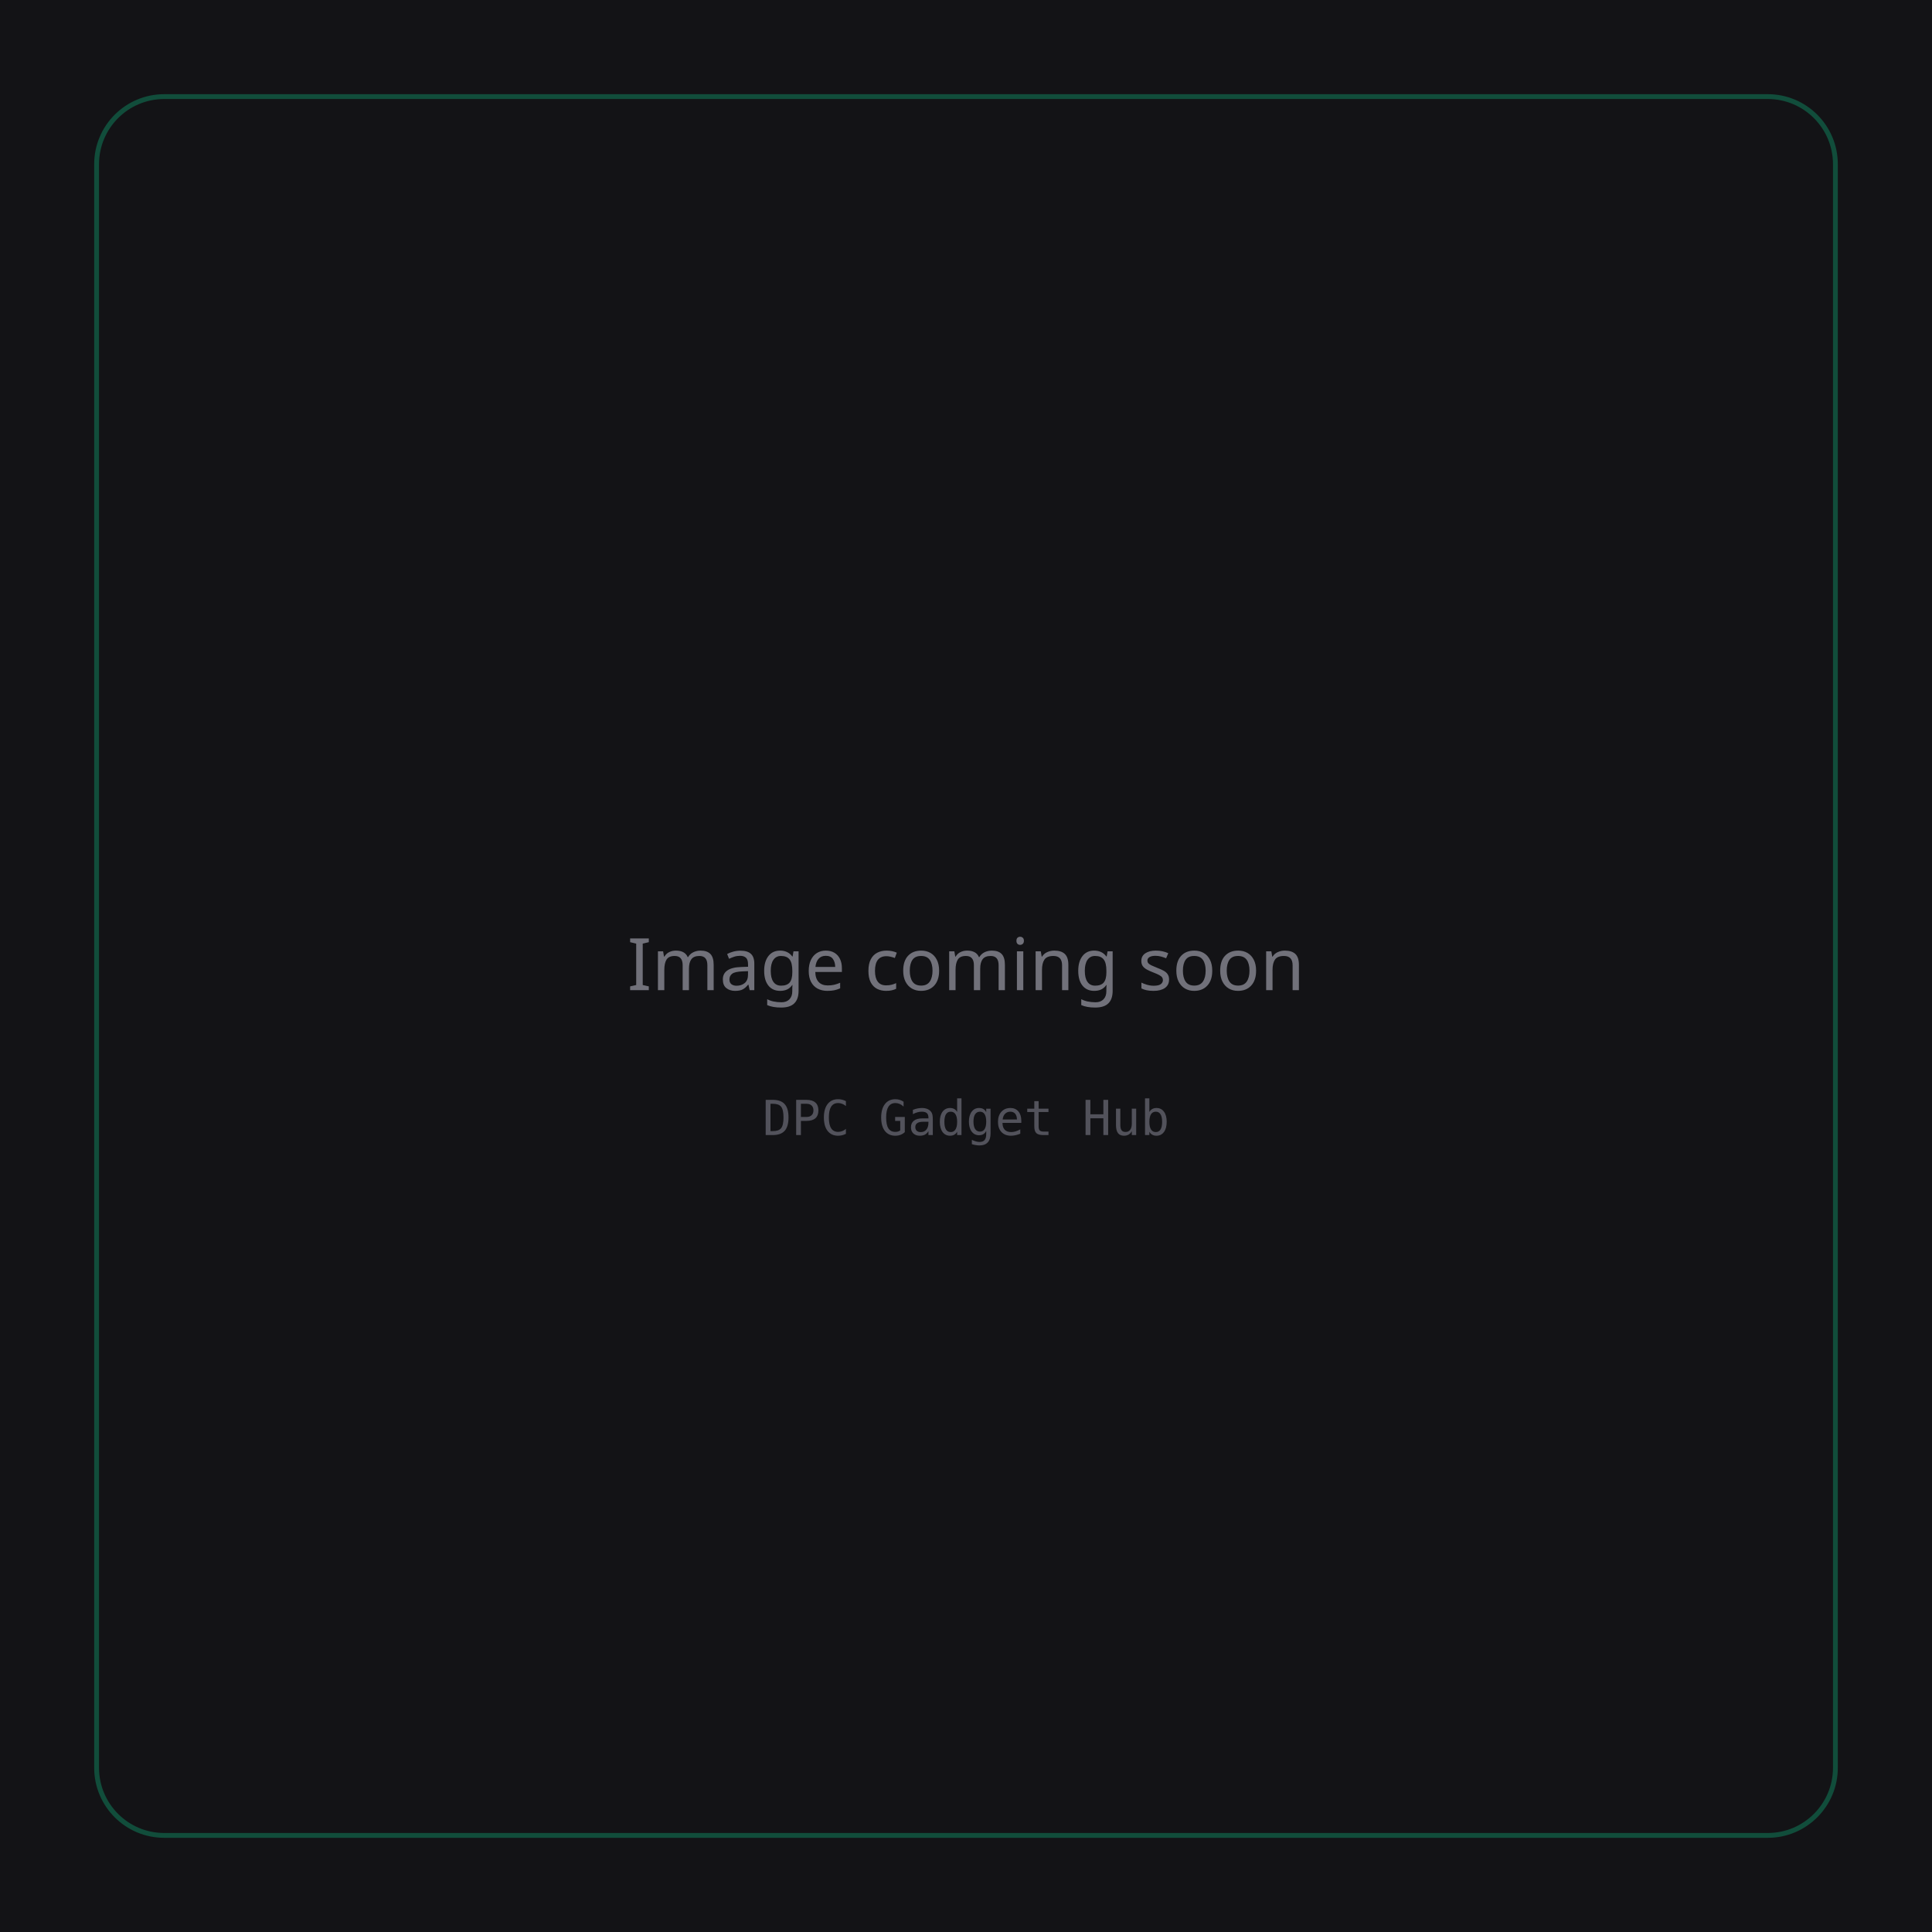
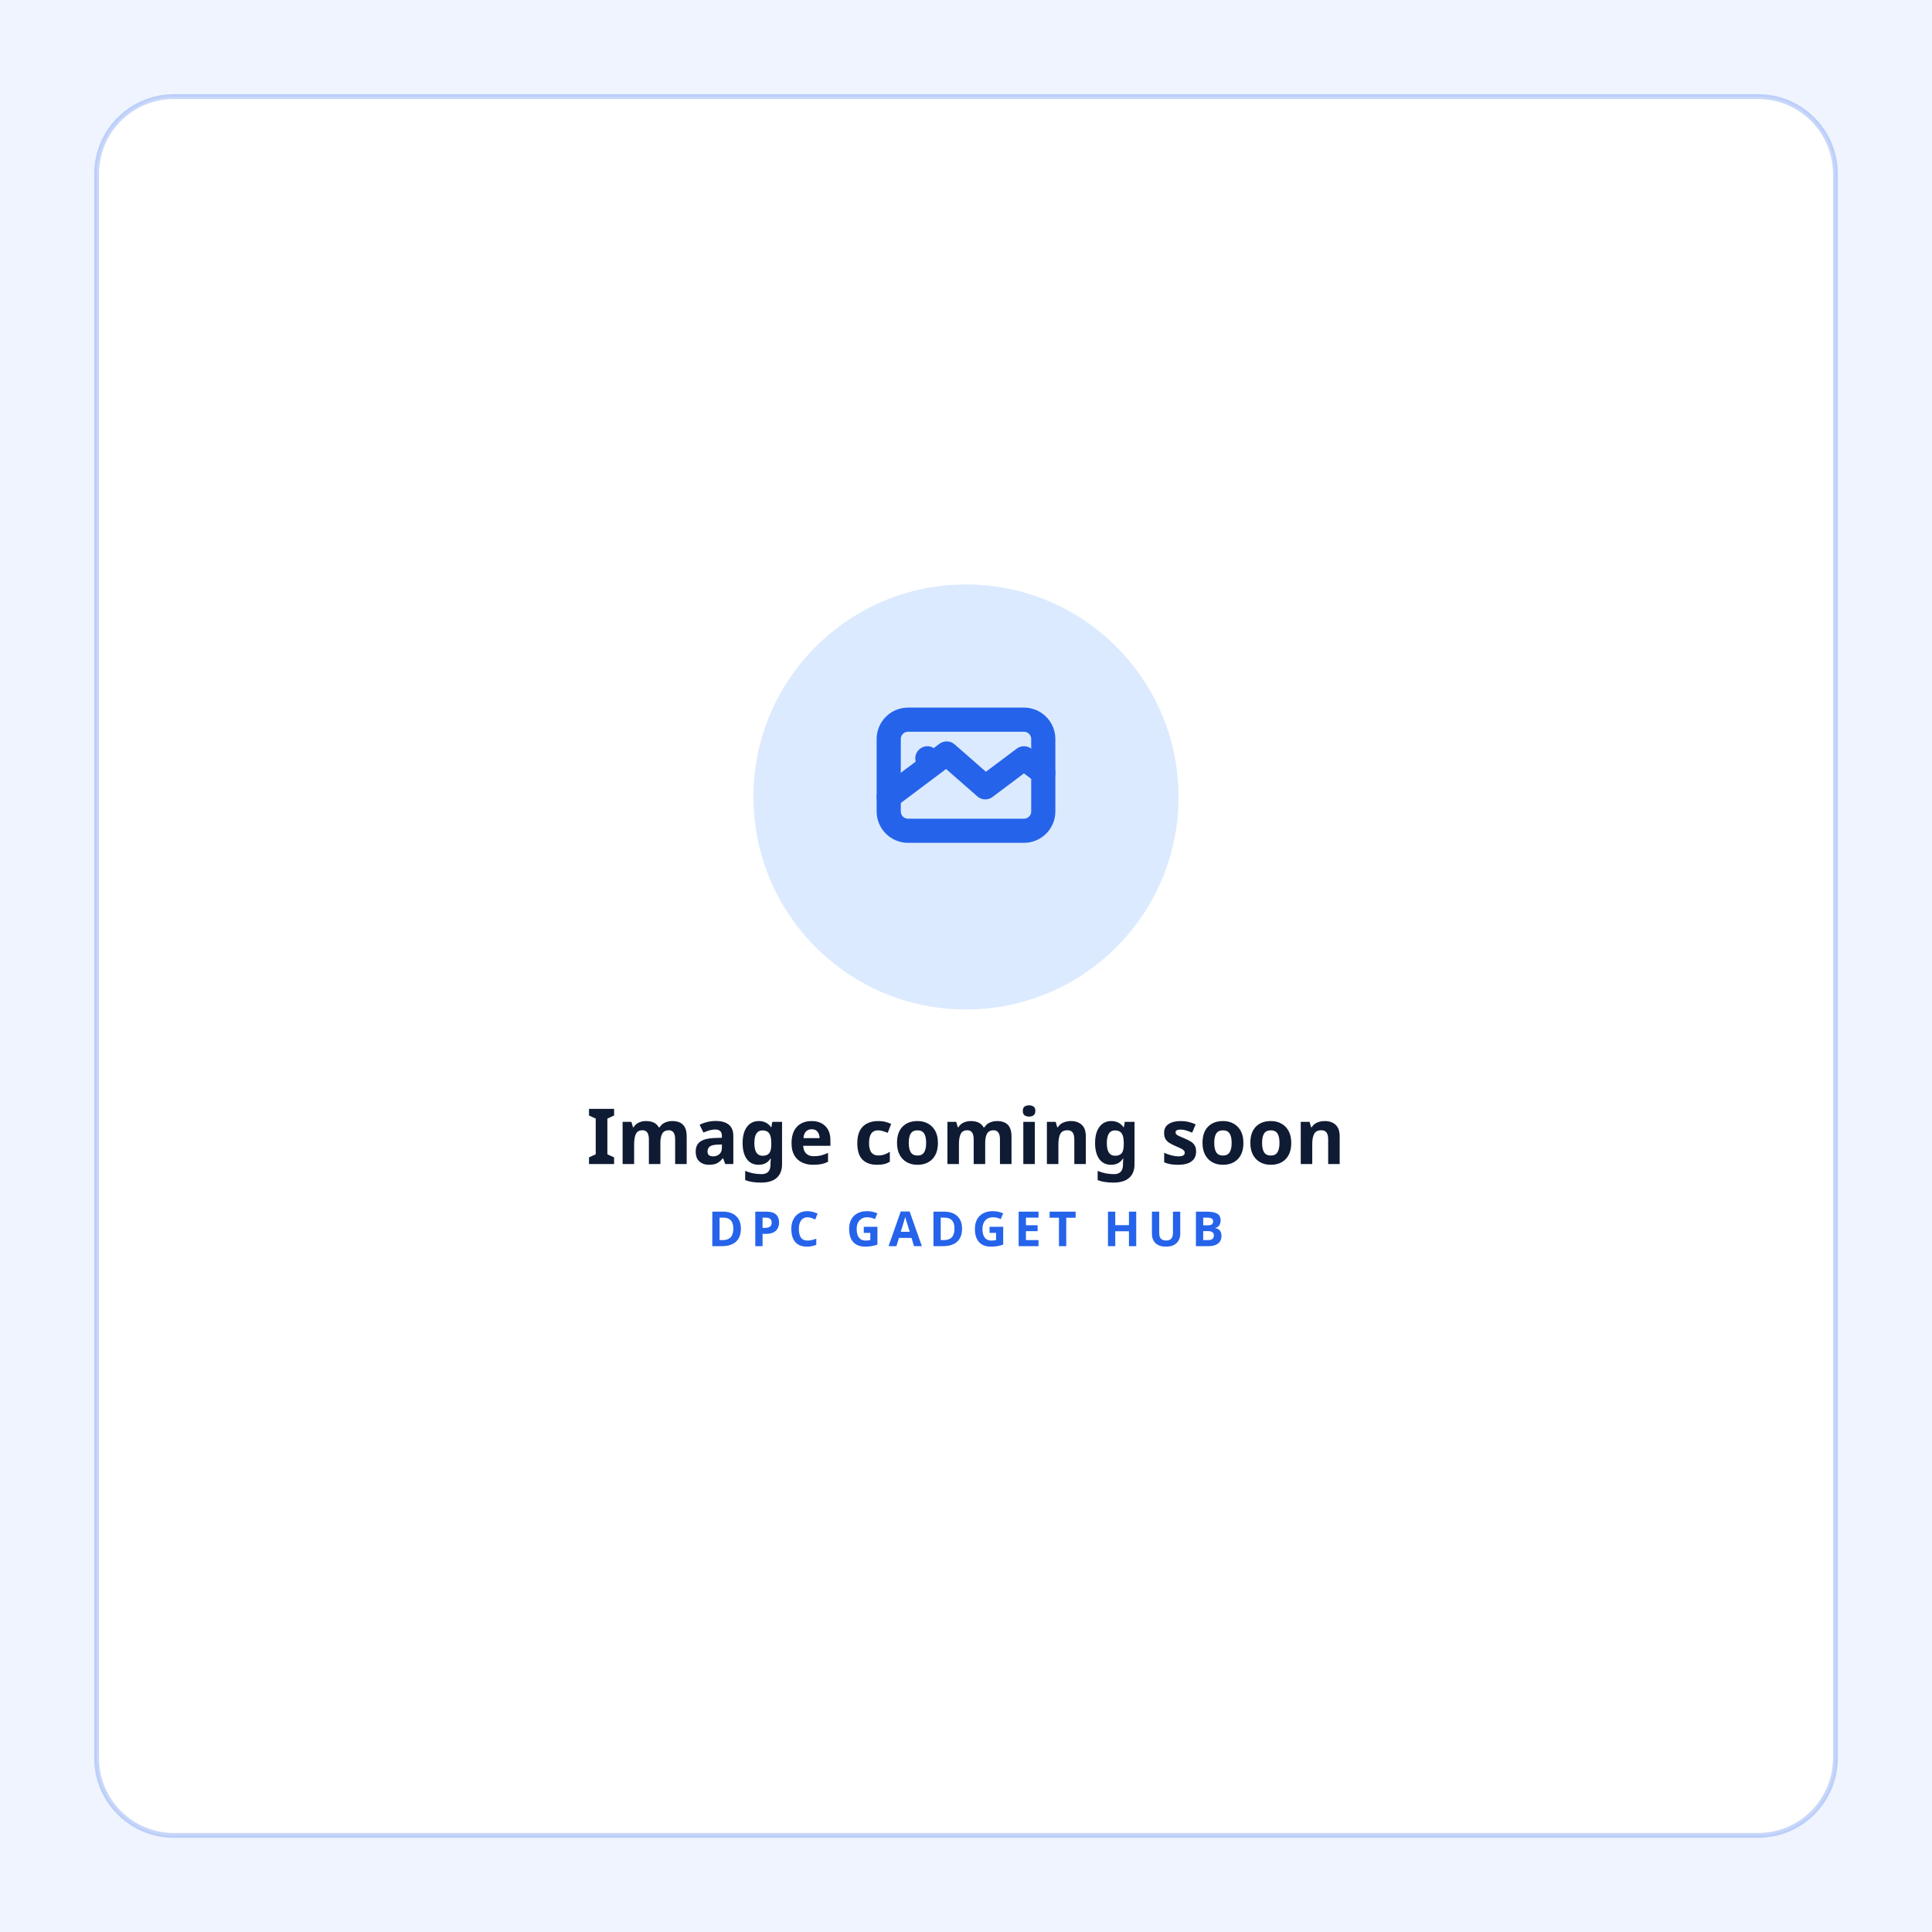
<svg xmlns="http://www.w3.org/2000/svg" width="800" height="800" viewBox="0 0 800 800" role="img" aria-label="Product image coming soon">
-   <rect width="800" height="800" fill="#131316" />
-   <rect x="40" y="40" width="720" height="720" rx="28" fill="none" stroke="#10b981" stroke-opacity="0.35" stroke-width="2" />
-   <text x="400" y="410" text-anchor="middle" fill="#71717a" font-family="ui-sans-serif, system-ui, sans-serif" font-size="30">Image coming soon</text>
-   <text x="400" y="470" text-anchor="middle" fill="#52525b" font-family="ui-monospace, monospace" font-size="20">DPC Gadget Hub</text>
+   <rect width="800" height="800" fill="#EFF4FF" />
+   <rect x="40" y="40" width="720" height="720" rx="32" fill="#FFFFFF" stroke="#2563EB" stroke-opacity="0.25" stroke-width="2" />
+   <circle cx="400" cy="330" r="88" fill="#DBEAFE" />
+   <g fill="none" stroke="#2563EB" stroke-width="10" stroke-linecap="round" stroke-linejoin="round">
+     <rect x="368" y="298" width="64" height="46" rx="8" />
+     <circle cx="384" cy="314" r="5" fill="#2563EB" stroke="none" />
+     <path d="M368 330 L392 312 L408 326 L424 314 L432 320" />
+   </g>
+   <text x="400" y="482" text-anchor="middle" fill="#0F1B33" font-family="ui-sans-serif, system-ui, sans-serif" font-size="32" font-weight="700">Image coming soon</text>
+   <text x="400" y="516" text-anchor="middle" fill="#2563EB" font-family="ui-sans-serif, system-ui, sans-serif" font-size="20" font-weight="700" letter-spacing="3">DPC GADGET HUB</text>
</svg>
